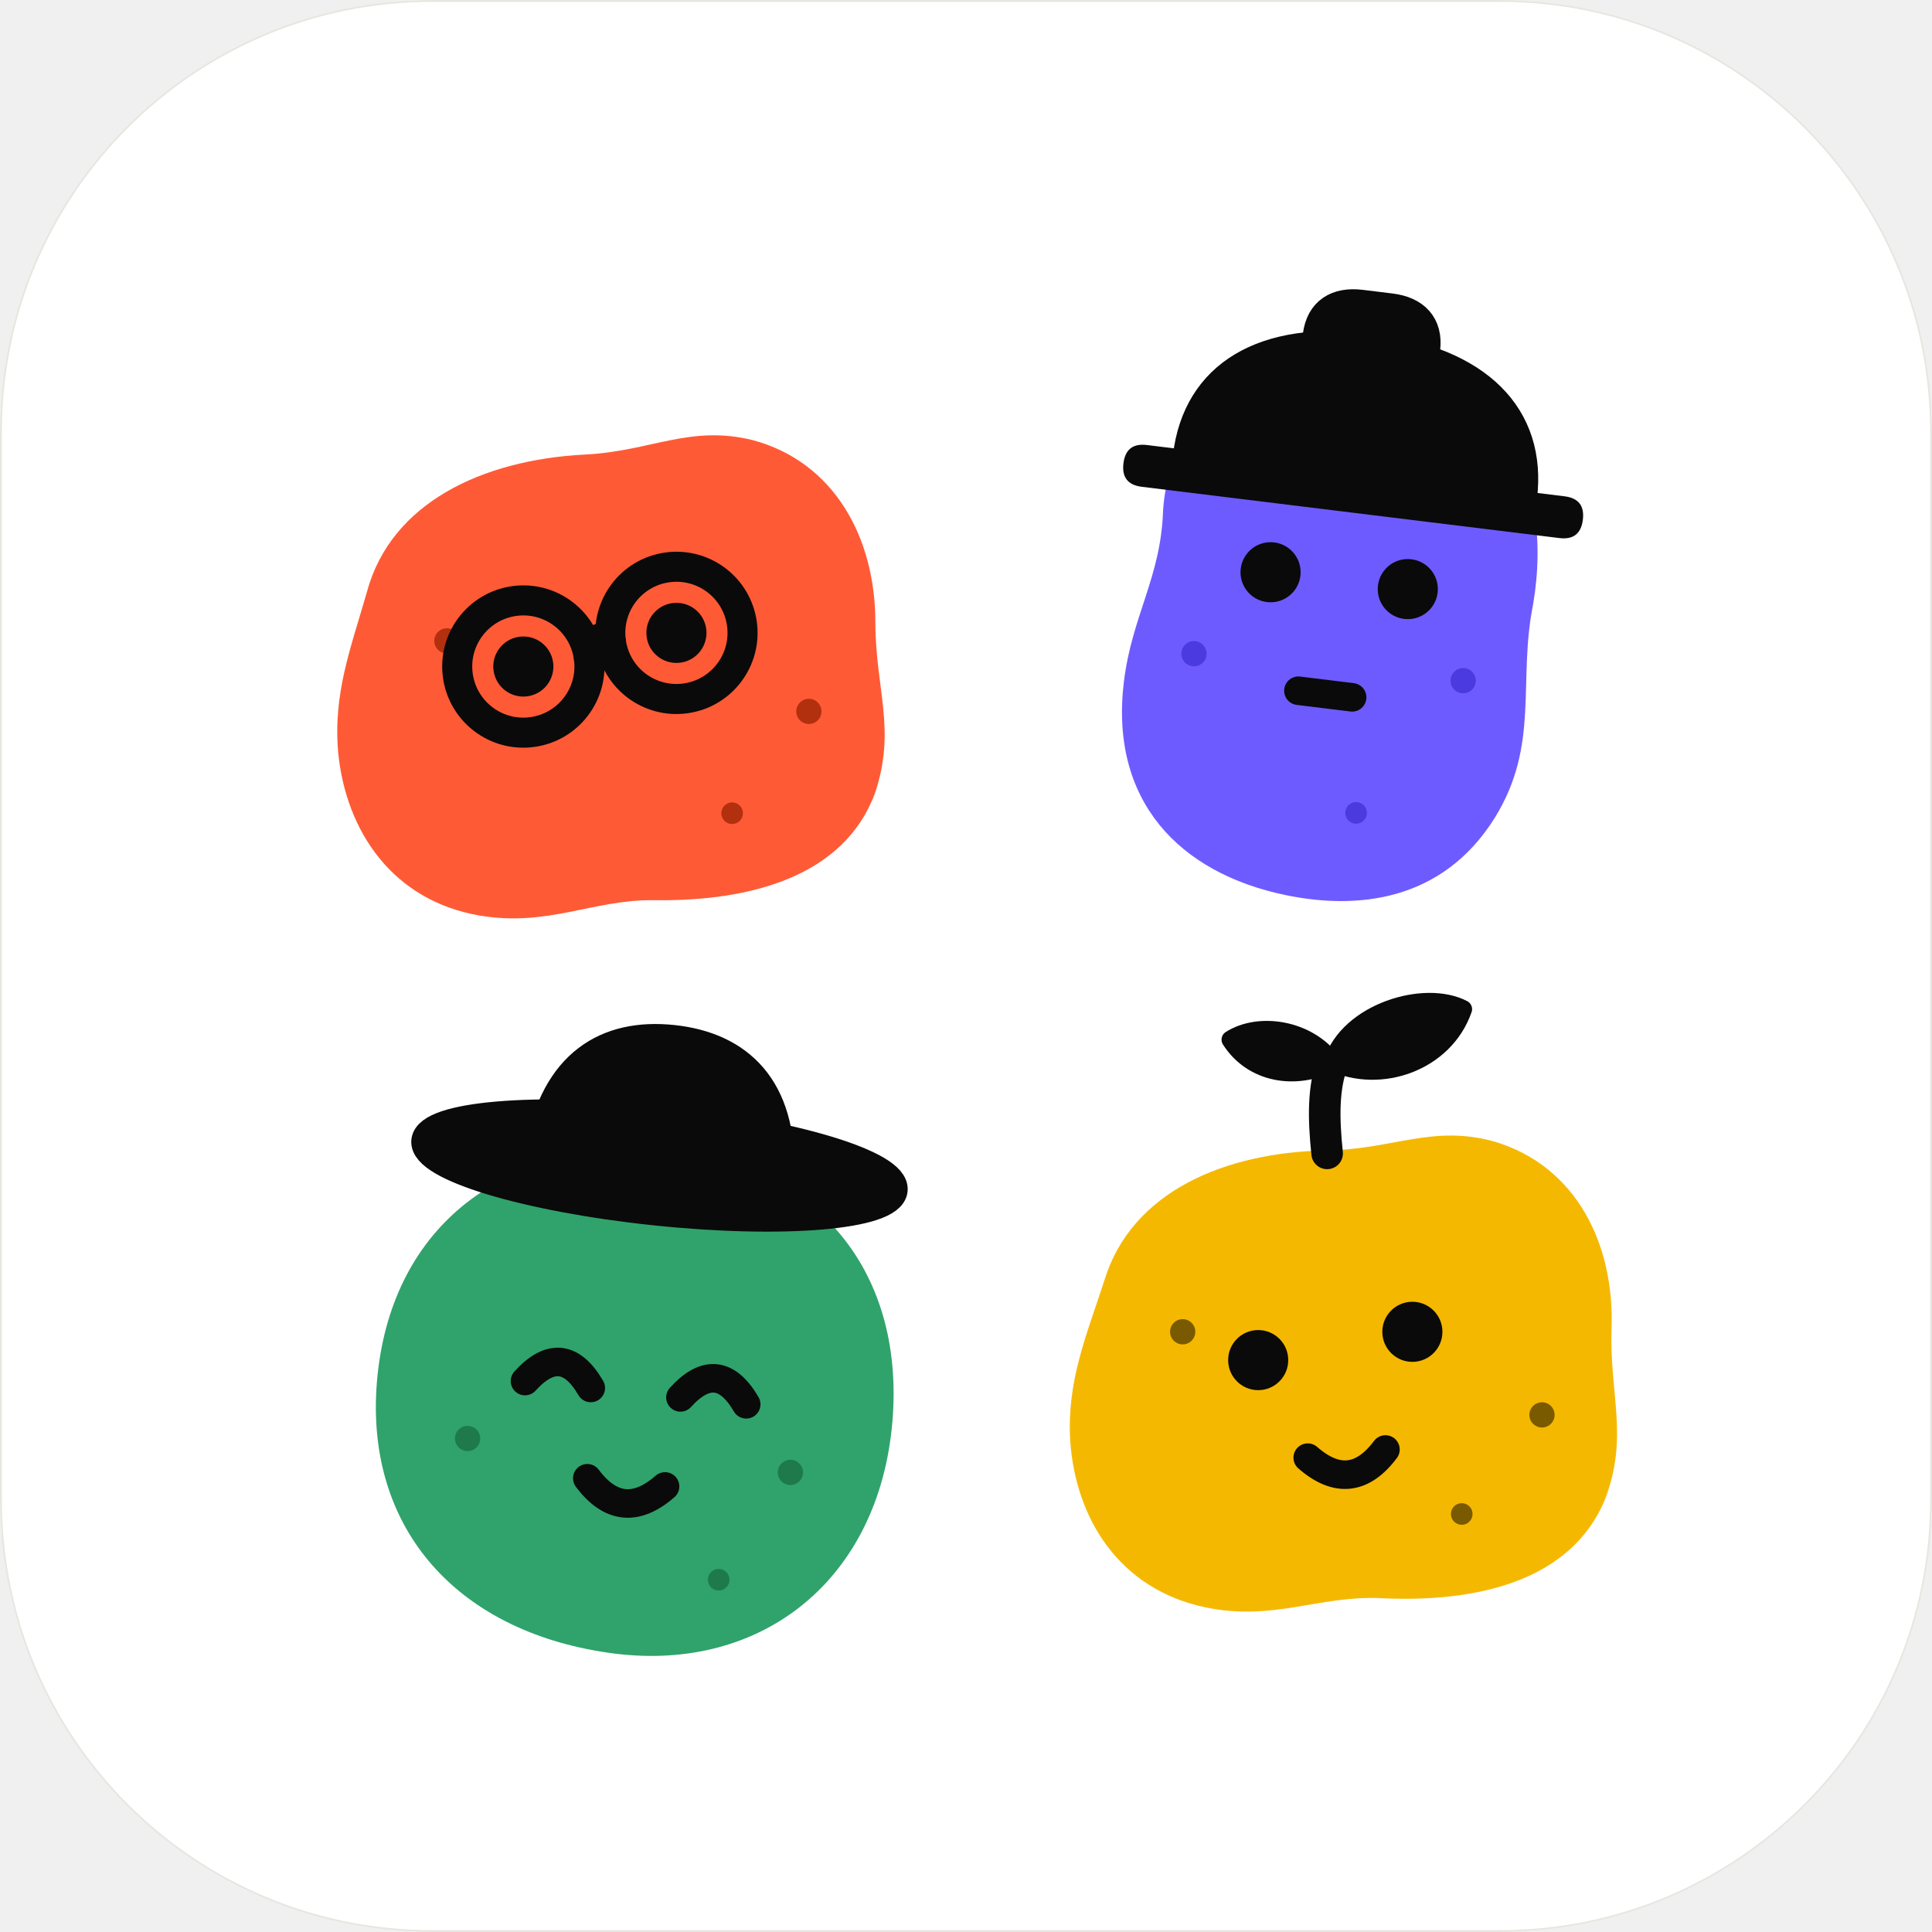
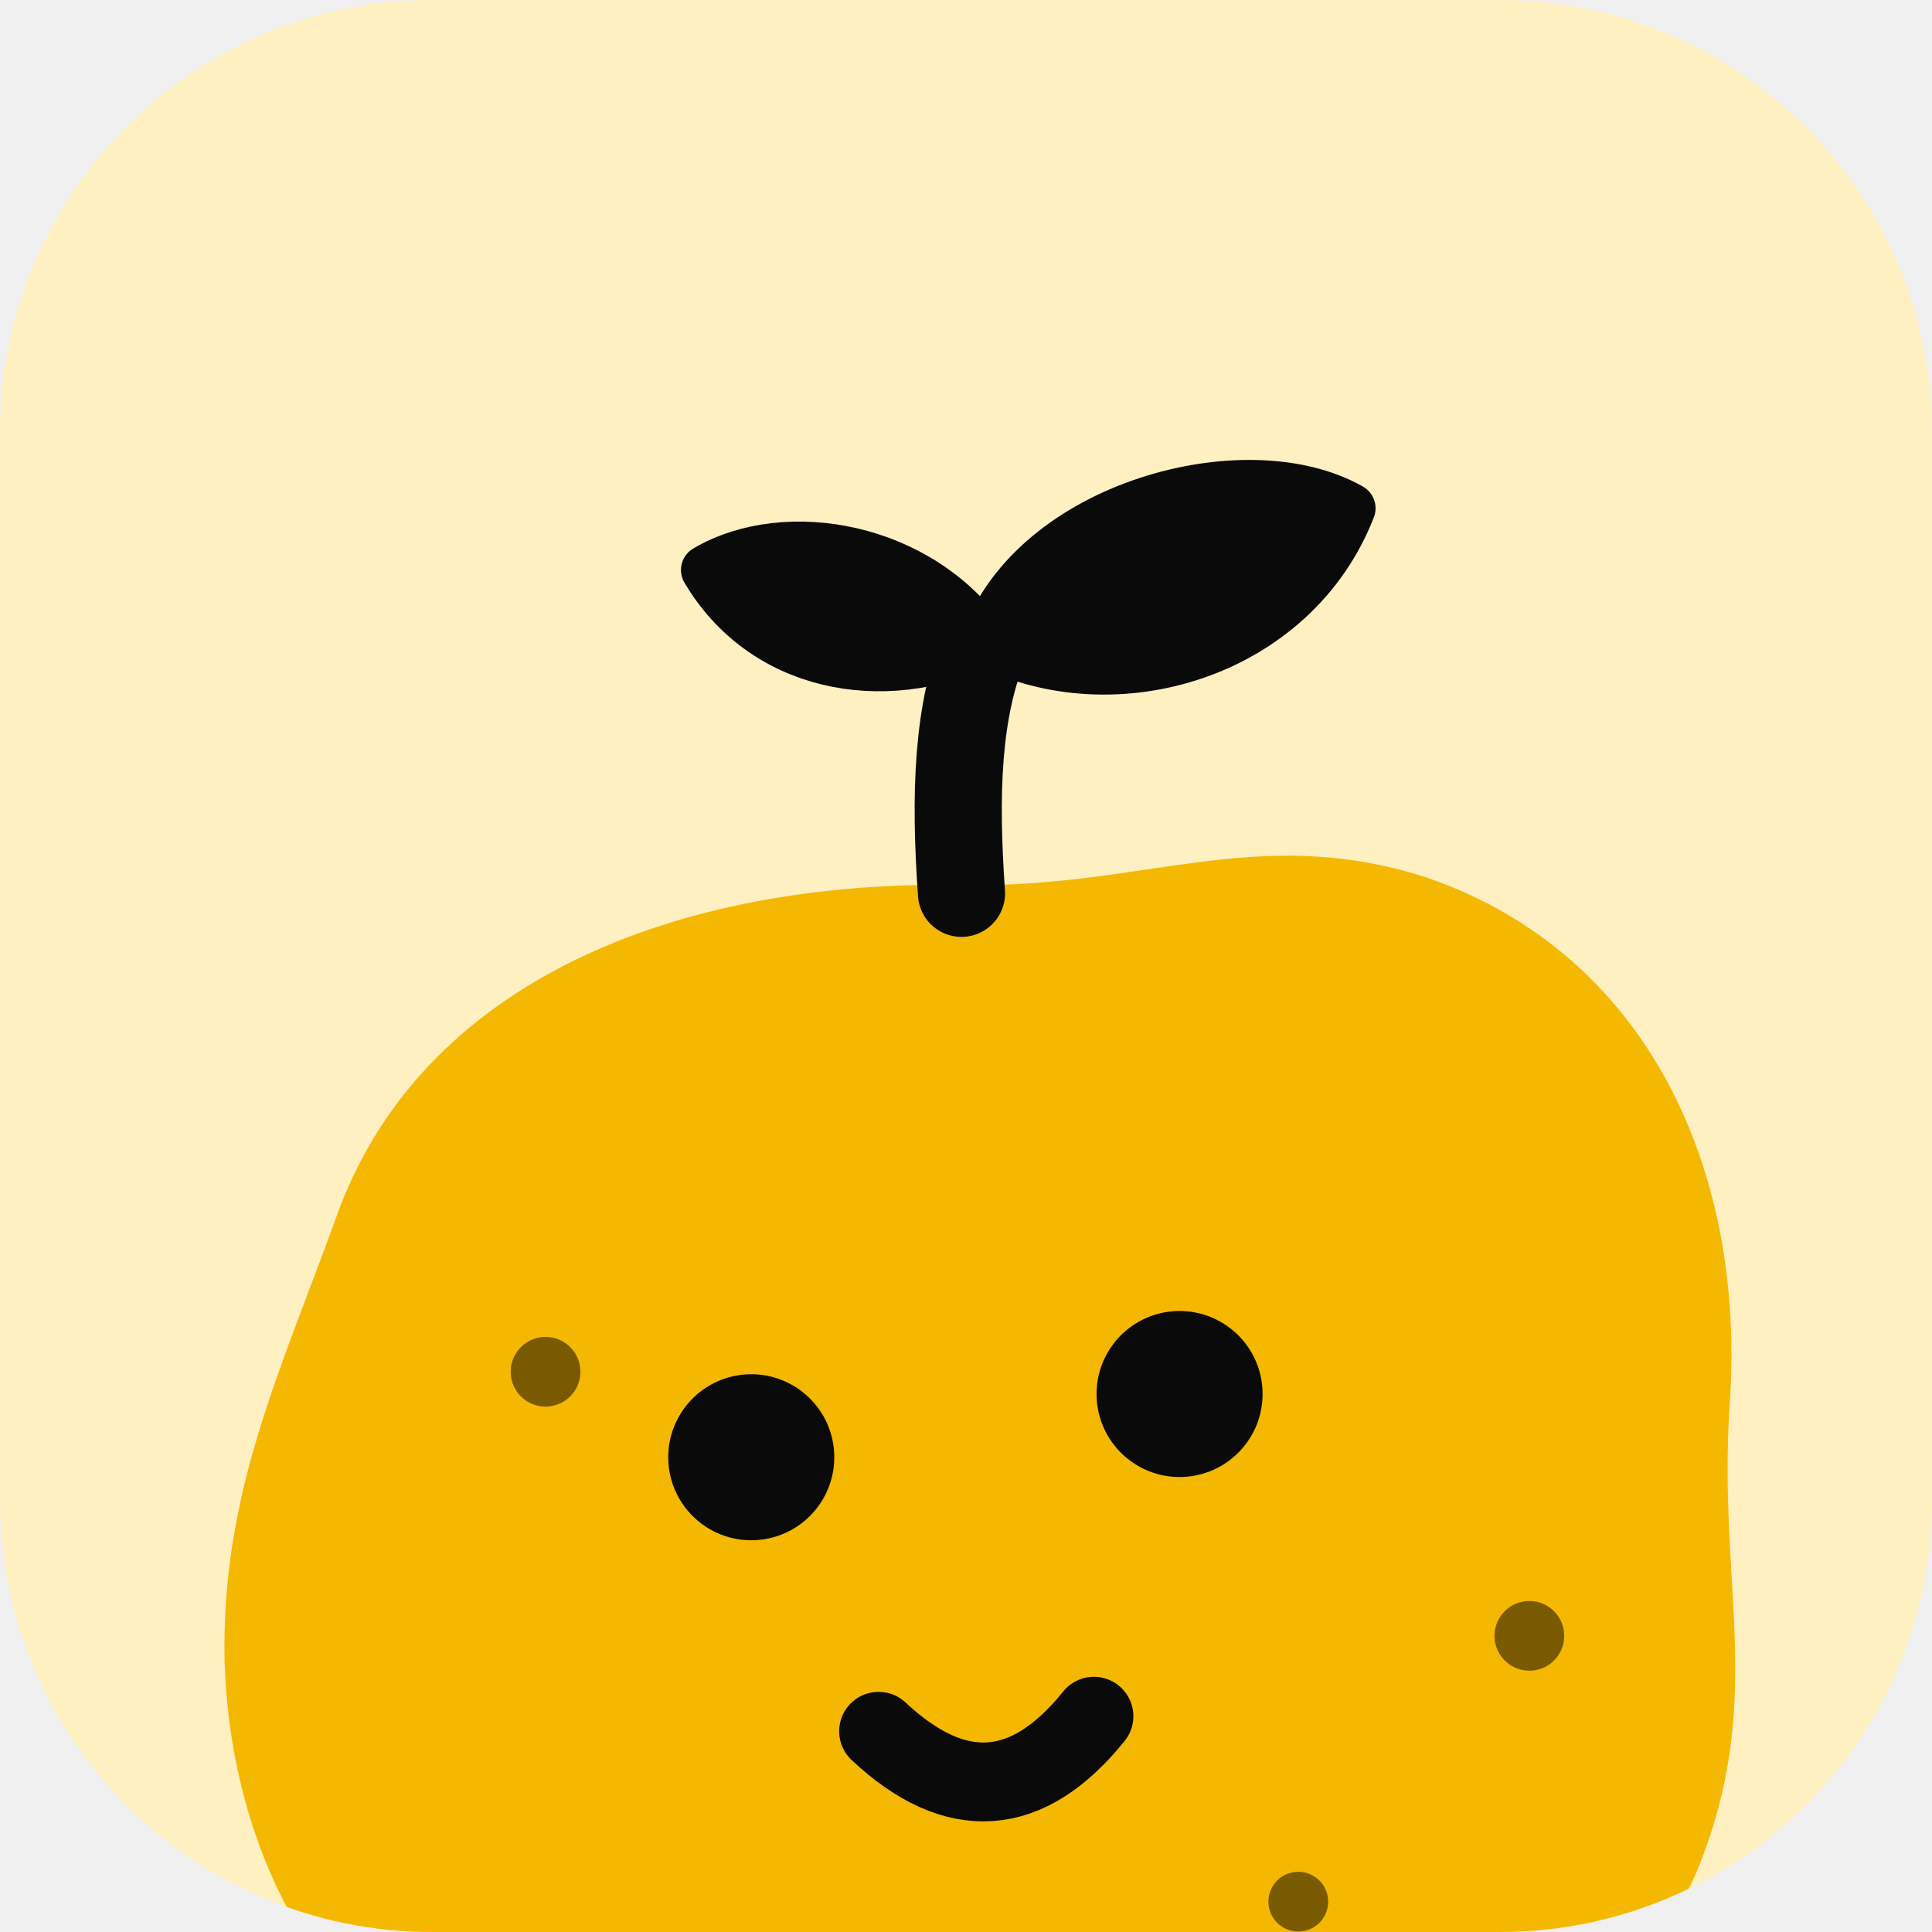
<svg xmlns="http://www.w3.org/2000/svg" width="1024" height="1024" viewBox="0 0 1024 1024">
-   <rect width="1024" height="1024" rx="229" fill="#FFFFFF" />
-   <rect x=".5" y=".5" width="1023" height="1023" rx="228.5" fill="none" stroke="#E7E6E1" />
-   <g transform="translate(102 123) rotate(-8 215 215) scale(15.93) translate(1.5 2.5)">
-     <path d="M4.6 8.4 C5.8 5.6 9 4.6 12.4 4.9 C14.6 5.1 16 4.4 18 5.2 C20.6 6.3 21.6 9 21.2 11.8 C20.9 14 21.4 15.4 20.4 17.4 C19 20 15.8 20.4 12.6 19.9 C10.6 19.6 9 20.3 6.8 19.6 C4 18.7 2.8 16.2 2.9 13.6 C3 11.6 3.8 10.2 4.6 8.4 Z" fill="#FF5A36" />
-     <circle cx="7" cy="10.4" r="0.42" fill="#B3300F" />
-     <circle cx="18.6" cy="14.4" r="0.42" fill="#B3300F" />
-     <circle cx="15.6" cy="17.4" r="0.36" fill="#B3300F" />
-     <circle cx="9.4" cy="11.6" r="1" fill="#0A0A0A" />
-     <circle cx="14.6" cy="11.2" r="1" fill="#0A0A0A" />
-     <g fill="none" stroke="#0A0A0A" stroke-width="1" stroke-linecap="round">
-       <circle cx="9.4" cy="11.6" r="2.2" />
-       <circle cx="14.6" cy="11.2" r="2.2" />
-       <path d="M11.6 11.6 Q12 10.7 12.4 11.2" />
-     </g>
-   </g>
-   <g transform="translate(492 102) rotate(7 215 215) scale(15.93) translate(1.5 2.5)">
-     <path d="M12.2 3 C16.4 2.9 18.8 6 18.6 10.4 C18.4 13 19.4 15 18.2 17.6 C16.8 20.6 14 21.2 11.6 21 C8 20.7 5.4 18.6 5.4 14.6 C5.4 12.4 6.2 11 6 8.8 C5.8 5.2 8.6 3.1 12.2 3 Z" fill="#6E5BFF" />
-     <circle cx="7.6" cy="13.4" r="0.42" fill="#4A3AE0" />
-     <circle cx="16.6" cy="13.2" r="0.42" fill="#4A3AE0" />
-     <circle cx="13.6" cy="18" r="0.36" fill="#4A3AE0" />
-     <circle cx="9.8" cy="10.4" r="1" fill="#0A0A0A" />
-     <circle cx="14.4" cy="10.4" r="1" fill="#0A0A0A" />
-     <path d="M11.2 14.2H13" fill="none" stroke="#0A0A0A" stroke-width=".95" stroke-linecap="round" stroke-linejoin="round" />
-     <g transform="translate(0 -1.9)" fill="#0A0A0A" stroke="#0A0A0A" stroke-width="1" stroke-linecap="round" stroke-linejoin="round">
-       <g transform="translate(0 1.9)">
-         <path d="M6.6 6.9 C6.6 4.2 8.6 2.6 12.2 2.6 C15.8 2.6 17.8 4.2 17.8 6.9 Z" />
-         <path d="M10.4 6.9 V2.4 C10.4 1.6 10.9 1.2 11.7 1.2 H12.7 C13.5 1.2 14 1.6 14 2.4 V6.9 Z" />
-         <path d="M5.2 6.7 H19.2 Q19.9 6.7 19.9 7.4 Q19.9 8.1 19.2 8.1 H5.2 Q4.5 8.1 4.5 7.4 Q4.5 6.7 5.2 6.7 Z" stroke="none" />
+   <defs>
+     <clipPath id="t">
+       <rect width="1024" height="1024" rx="229" />
+     </clipPath>
+   </defs>
+   <g clip-path="url(#t)">
+     <rect width="1024" height="1024" fill="#FFF0C2" />
+     <g transform="translate(512 760) rotate(-4) scale(44) translate(-12 -11.5)">
+       <path d="M4.6 8.4 C5.8 5.6 9 4.6 12.4 4.9 C14.6 5.1 16 4.4 18 5.2 C20.6 6.3 21.6 9 21.2 11.8 C20.9 14 21.4 15.4 20.4 17.4 C19 20 15.8 20.4 12.6 19.9 C10.6 19.6 9 20.3 6.8 19.6 C4 18.7 2.8 16.2 2.9 13.6 C3 11.6 3.8 10.2 4.6 8.4 Z" fill="#F5B800" />
+       <circle cx="7" cy="10.4" r="0.42" fill="#7A5A00" />
+       <circle cx="18.6" cy="14.4" r="0.42" fill="#7A5A00" />
+       <circle cx="15.6" cy="17.4" r="0.36" fill="#7A5A00" />
+       <circle cx="9.4" cy="11.6" r="1" fill="#0A0A0A" />
+       <circle cx="14.6" cy="11.2" r="1" fill="#0A0A0A" />
+       <path d="M10.7 15 Q12 16.4 13.3 15" fill="none" stroke="#0A0A0A" stroke-width=".95" stroke-linecap="round" />
+       <g fill="#0A0A0A" stroke="#0A0A0A" stroke-linecap="round" stroke-linejoin="round">
+         <path d="M12.4 5 C12.4 3.8 12.5 2.8 12.9 2" fill="none" stroke-width="1.05" />
+         <path d="M12.9 2 C13.6 .4 16.2 -.1 17.4 .7 C16.6 2.4 14.4 2.9 12.9 2 Z" stroke-width=".6" />
+         <path d="M12.9 2 C12.2 .8 10.6 .4 9.6 .9 C10.2 2.1 11.6 2.5 12.9 2 Z" stroke-width=".6" />
      </g>
    </g>
  </g>
-   <g transform="translate(123 512) rotate(6 215 215) scale(15.93) translate(1.5 2.5)">
-     <path d="M12 3.6 C17.2 3.4 20.6 6.8 20.6 12 C20.6 17.2 17 20.6 12 20.4 C6.8 20.2 3.4 17 3.4 12 C3.4 7 6.8 3.8 12 3.6 Z" fill="#2FA36B" />
-     <circle cx="6.6" cy="13.8" r="0.42" fill="#1E7A4A" />
-     <circle cx="17.4" cy="13.8" r="0.42" fill="#1E7A4A" />
-     <circle cx="15.4" cy="17.6" r="0.36" fill="#1E7A4A" />
-     <path d="M8.3 11.7 Q9.4 10.2 10.5 11.7" fill="none" stroke="#0A0A0A" stroke-width=".95" stroke-linecap="round" stroke-linejoin="round" />
-     <path d="M13.5 11.7 Q14.6 10.2 15.7 11.7" fill="none" stroke="#0A0A0A" stroke-width=".95" stroke-linecap="round" stroke-linejoin="round" />
-     <path d="M10.7 14.7 Q12 16.1 13.3 14.7" fill="none" stroke="#0A0A0A" stroke-width=".95" stroke-linecap="round" stroke-linejoin="round" />
-     <g transform="translate(0 -1.3)" fill="#0A0A0A" stroke="#0A0A0A" stroke-width="1" stroke-linecap="round" stroke-linejoin="round">
-       <path d="M8 5.3 C8.2 2.4 9.8 1.2 12 1.2 C14.2 1.2 15.8 2.4 16 5.3 Z" />
-       <ellipse cx="12" cy="5.4" rx="7.8" ry="1.5" />
-     </g>
-   </g>
-   <g transform="translate(492 492) rotate(-6 215 215) scale(15.93) translate(1.5 2.5)">
-     <path d="M4.6 8.4 C5.8 5.6 9 4.6 12.4 4.9 C14.6 5.1 16 4.4 18 5.2 C20.6 6.3 21.6 9 21.2 11.8 C20.9 14 21.4 15.4 20.4 17.4 C19 20 15.8 20.4 12.6 19.9 C10.6 19.6 9 20.3 6.8 19.6 C4 18.7 2.8 16.2 2.9 13.6 C3 11.6 3.8 10.2 4.6 8.4 Z" fill="#F5B800" />
-     <circle cx="7" cy="10.4" r="0.42" fill="#7A5A00" />
-     <circle cx="18.6" cy="14.4" r="0.42" fill="#7A5A00" />
-     <circle cx="15.6" cy="17.4" r="0.36" fill="#7A5A00" />
-     <circle cx="9.4" cy="11.6" r="1" fill="#0A0A0A" />
-     <circle cx="14.6" cy="11.2" r="1" fill="#0A0A0A" />
-     <path d="M10.7 15 Q12 16.4 13.3 15" fill="none" stroke="#0A0A0A" stroke-width=".95" stroke-linecap="round" stroke-linejoin="round" />
-     <g transform="translate(0 0)" fill="#0A0A0A" stroke="#0A0A0A" stroke-width="1" stroke-linecap="round" stroke-linejoin="round">
-       <path d="M12.4 5 C12.4 3.8 12.5 2.8 12.9 2" fill="none" stroke-width="1.05" />
-       <path d="M12.9 2 C13.6 .4 16.2 -.1 17.4 .7 C16.6 2.4 14.4 2.9 12.9 2 Z" stroke-width=".6" />
-       <path d="M12.9 2 C12.2 .8 10.6 .4 9.6 .9 C10.2 2.1 11.6 2.5 12.9 2 Z" stroke-width=".6" />
-     </g>
-   </g>
</svg>
